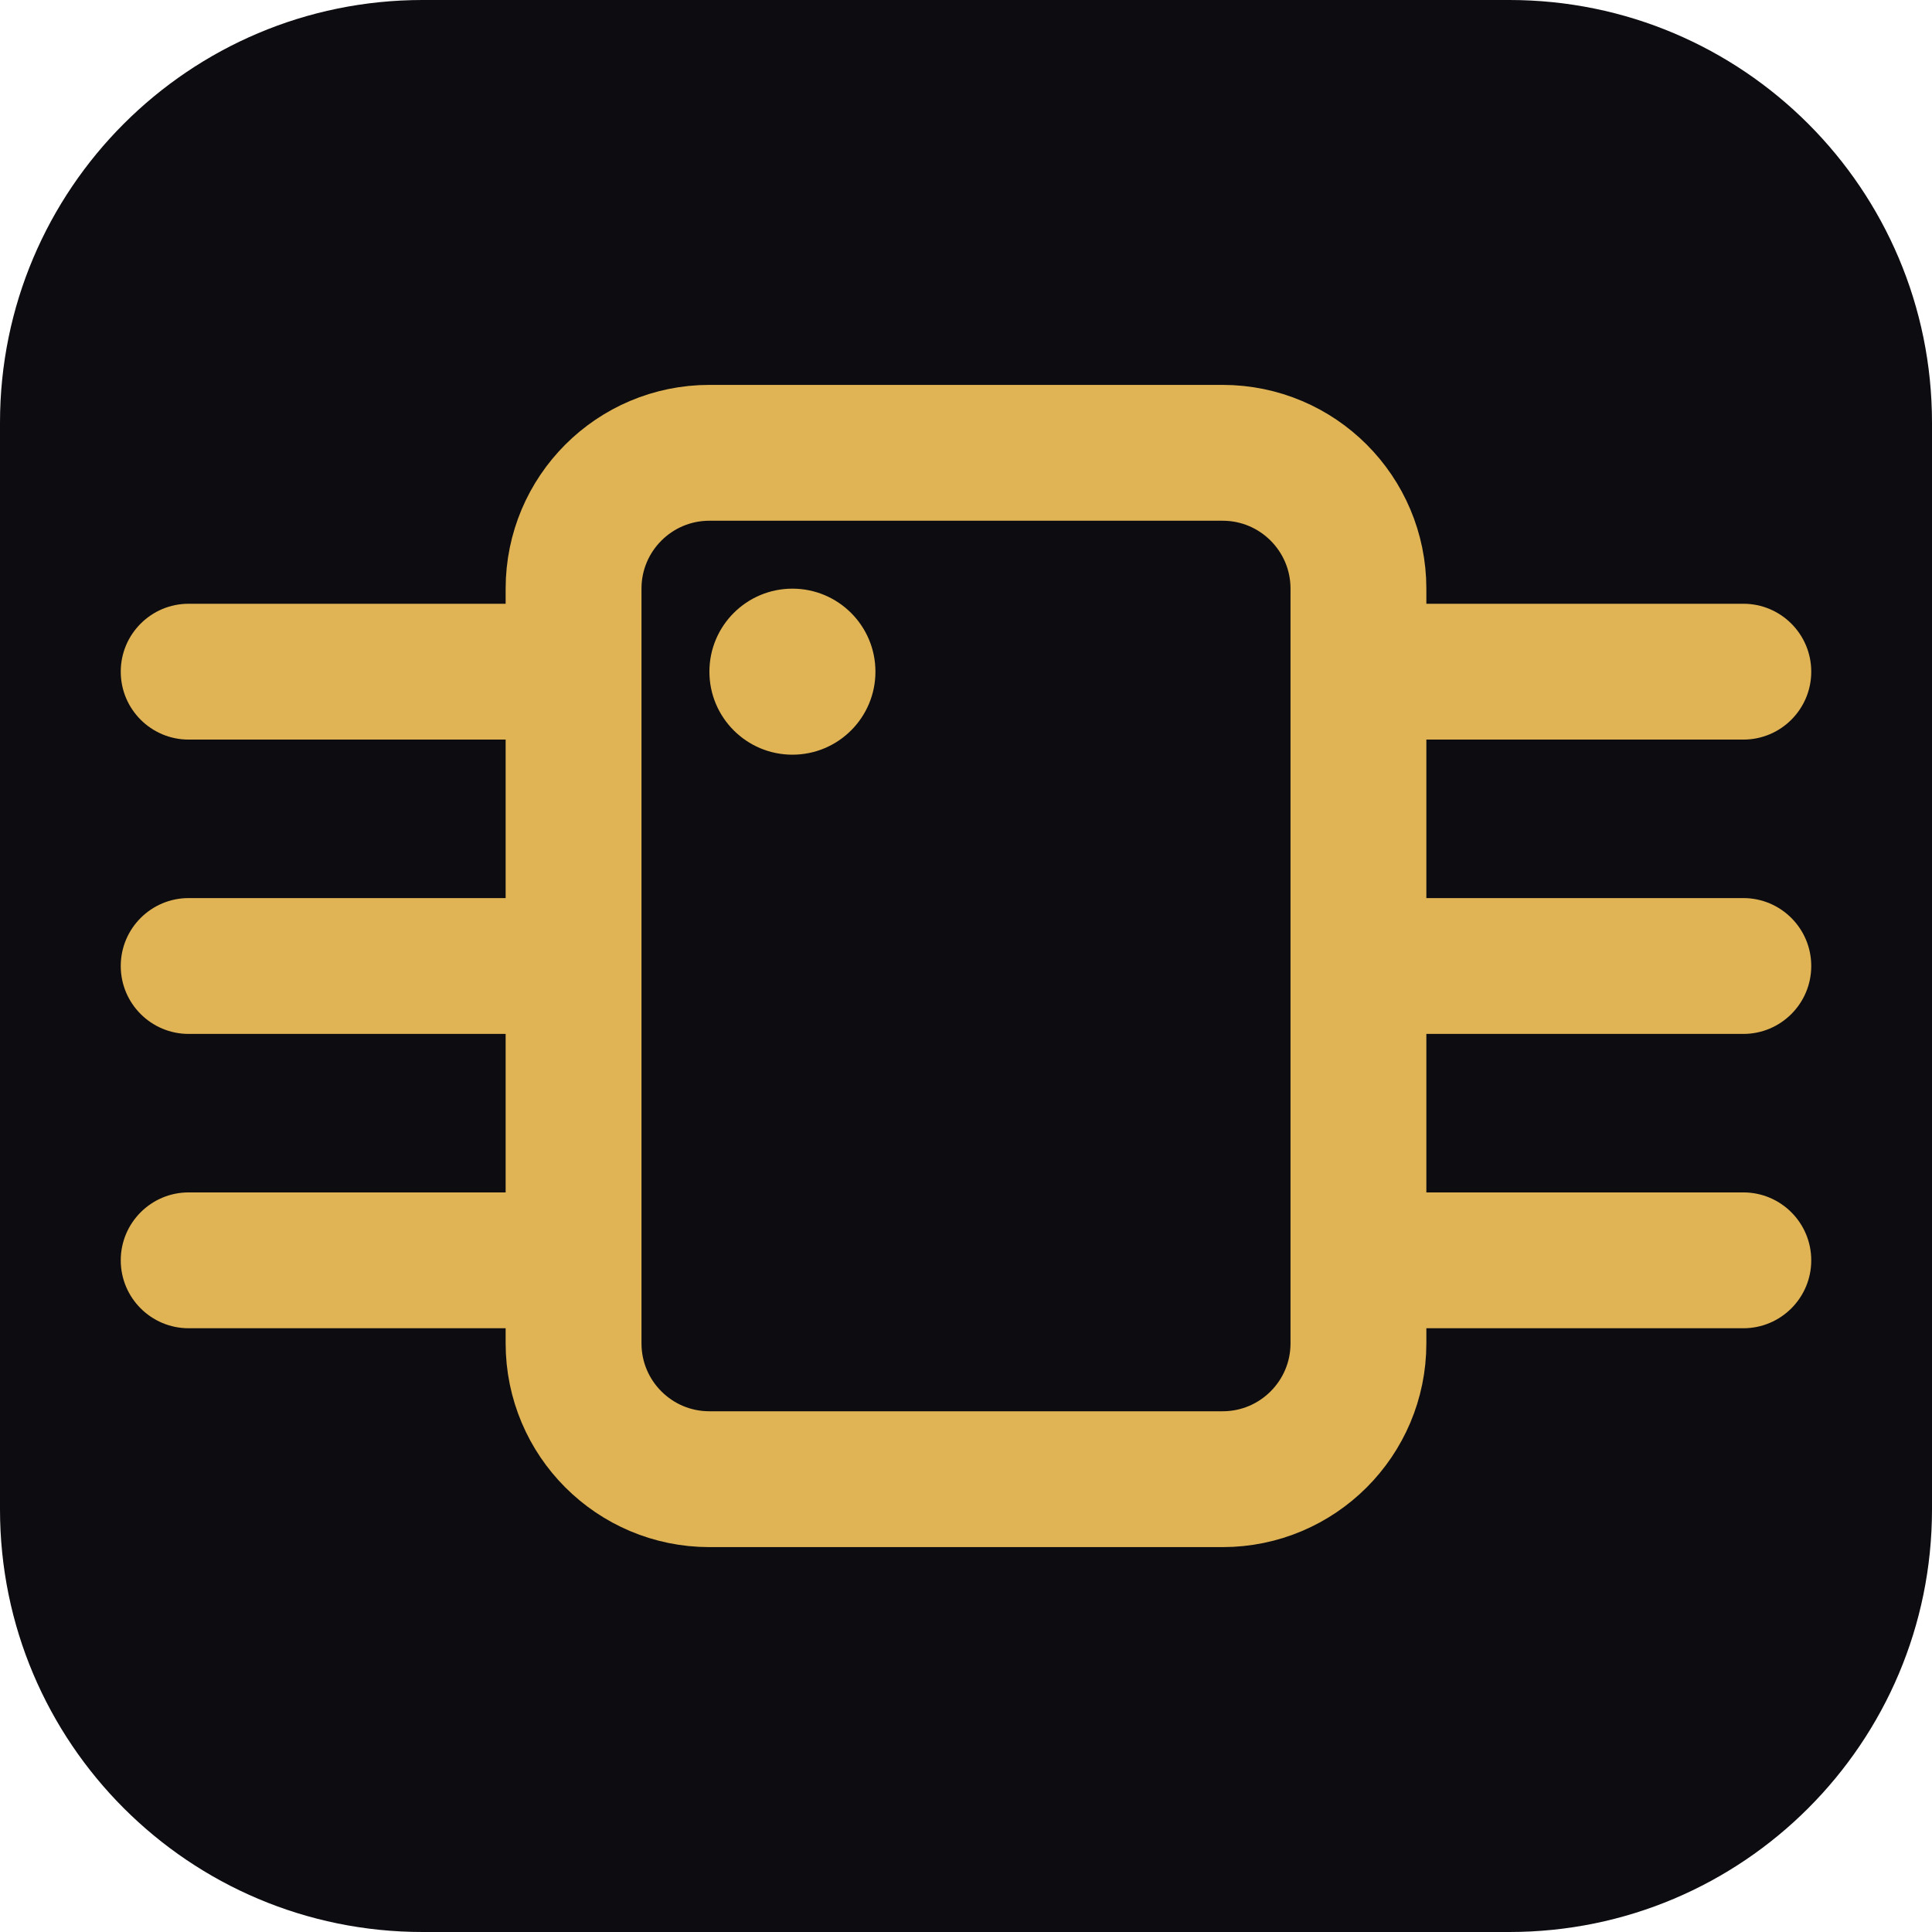
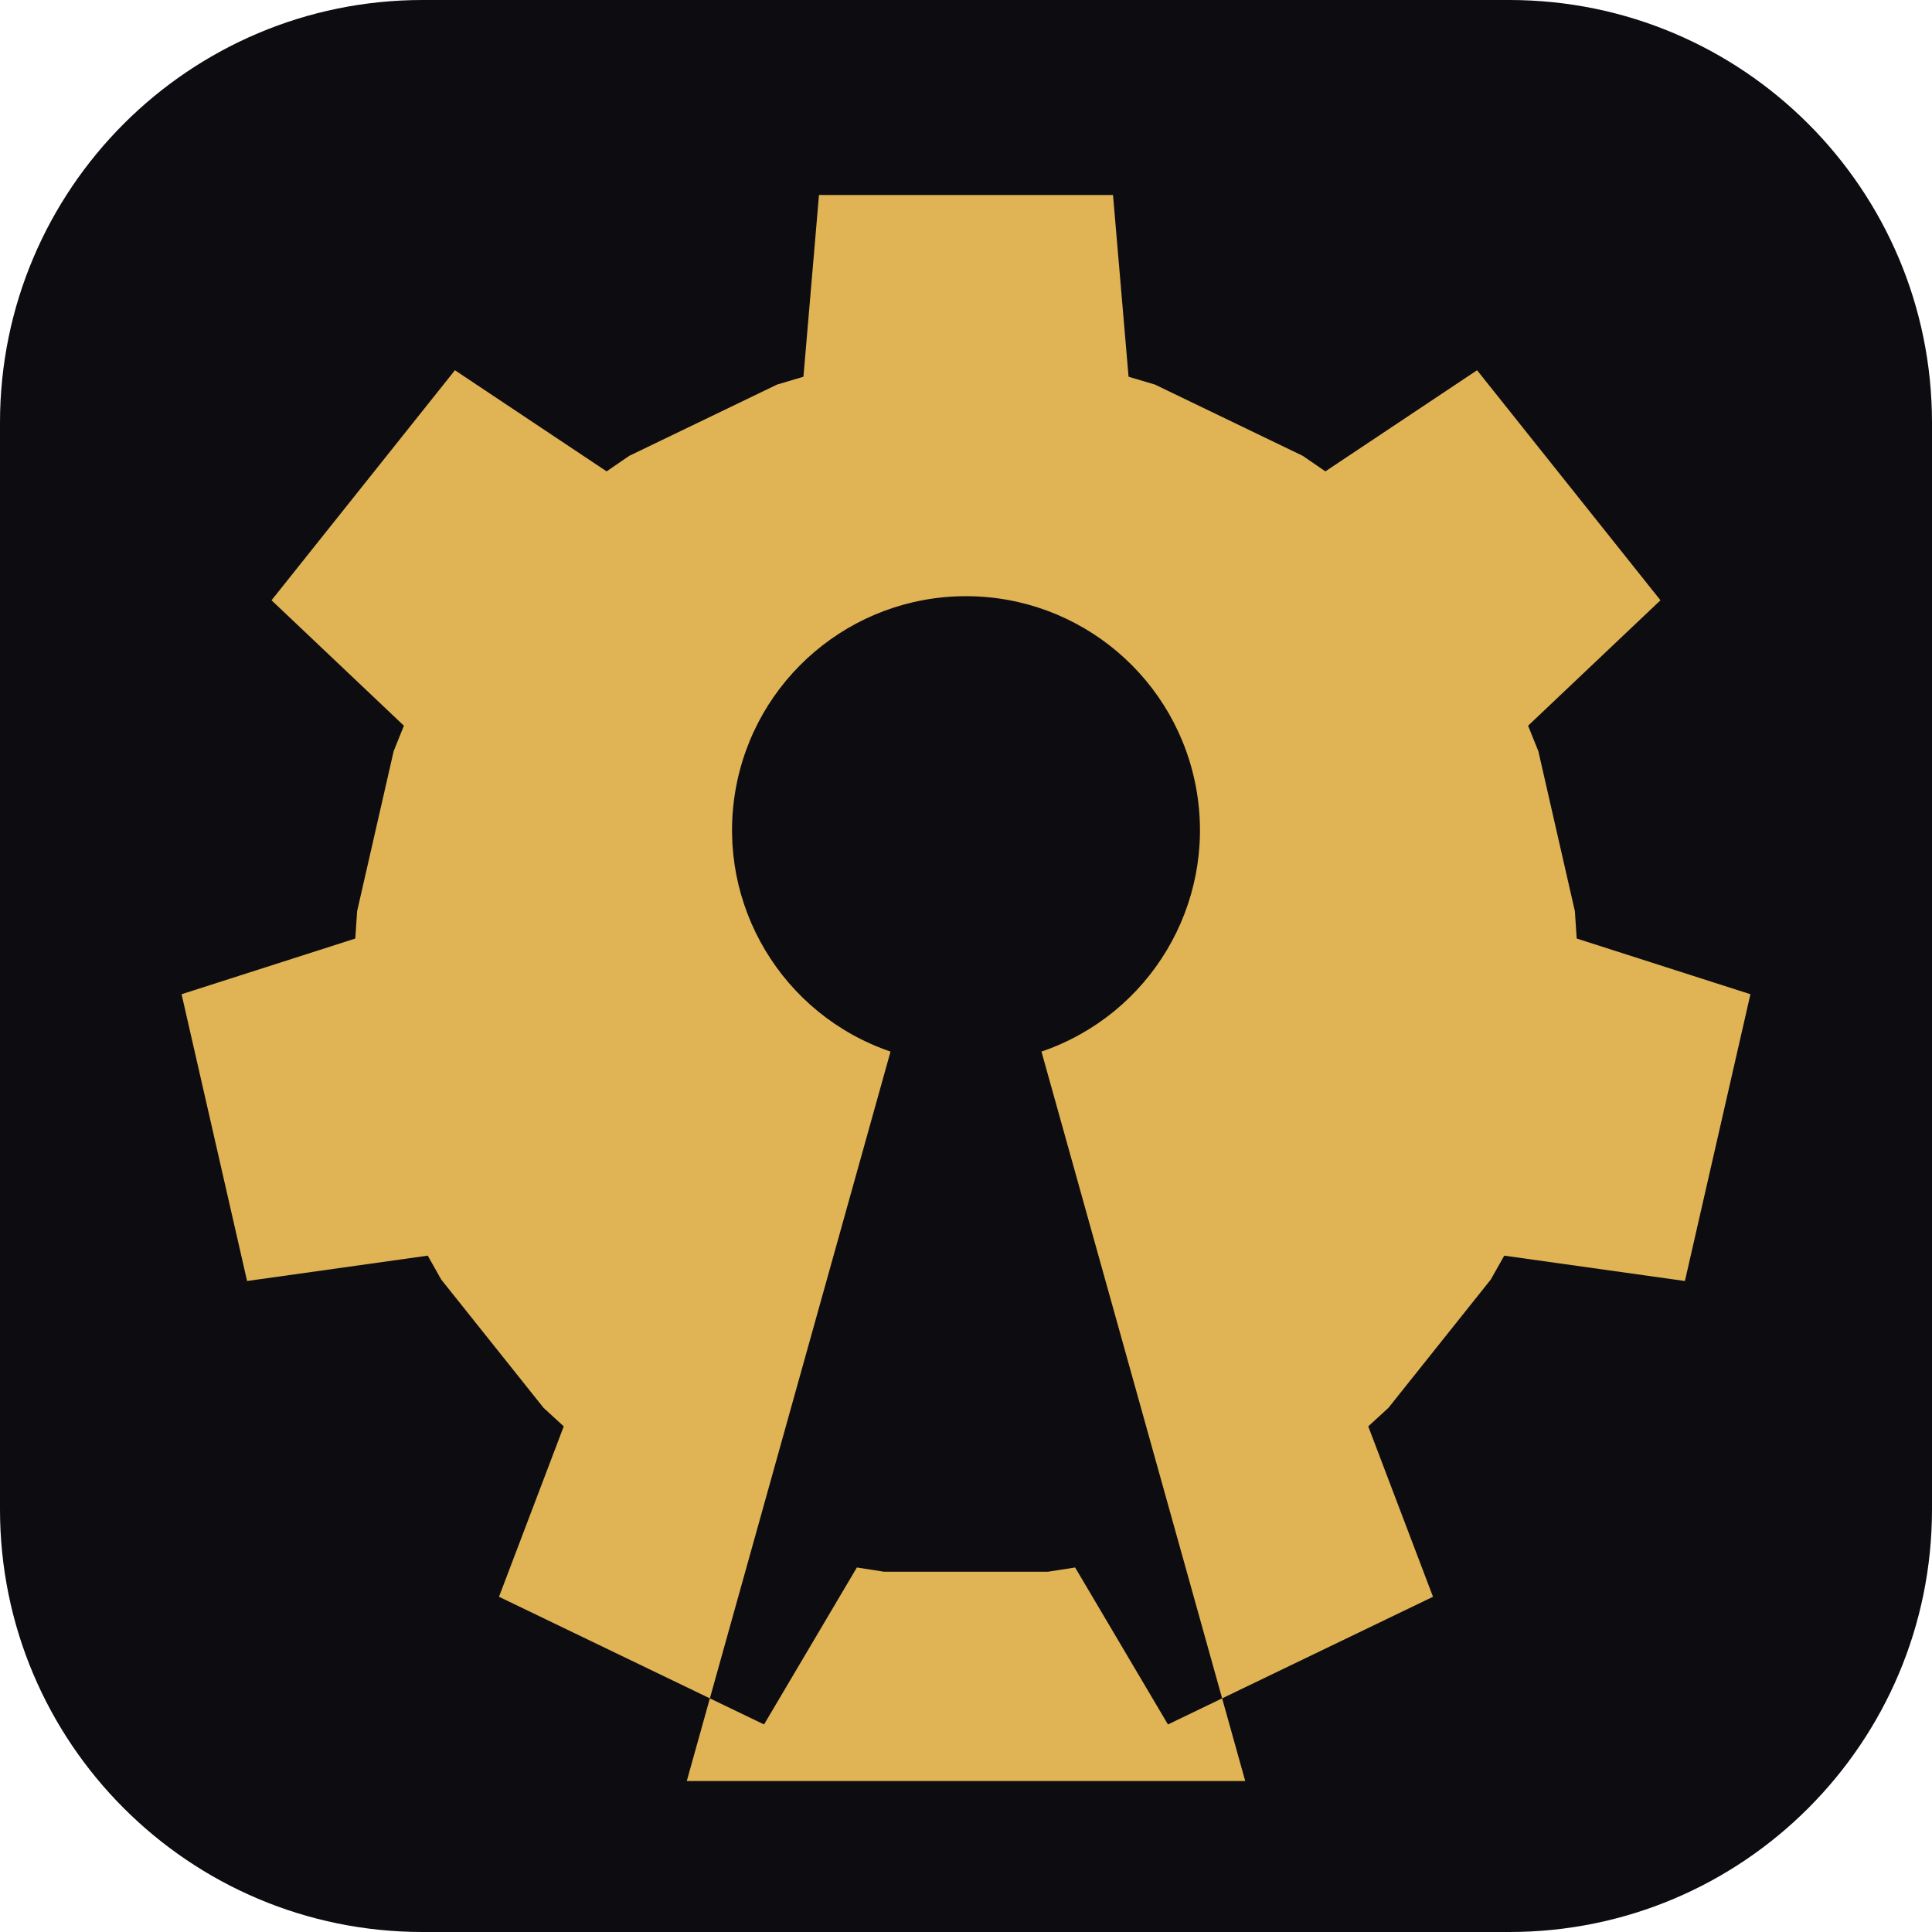
<svg xmlns="http://www.w3.org/2000/svg" viewBox="0 0 128 128" width="128" height="128" role="img" aria-label="SirBoard">
  <rect width="128" height="128" rx="28" fill="#0d0d11" />
-   <g fill="#e0b355">
-     <rect x="8" y="40" width="34" height="9" rx="4.5" />
-     <rect x="8" y="59.5" width="34" height="9" rx="4.5" />
-     <rect x="8" y="79" width="34" height="9" rx="4.5" />
-     <rect x="86" y="40" width="34" height="9" rx="4.5" />
-     <rect x="86" y="59.5" width="34" height="9" rx="4.5" />
-     <rect x="86" y="79" width="34" height="9" rx="4.5" />
+   <g fill="#e0b355" fill-rule="evenodd">
+     <path d="M 53.23 24.96 L 54.26 12.92 L 73.74 12.92 L 74.77 24.96 L 76.52 25.48 L 86.31 30.20 L 87.81 31.23 L 97.86 24.53 L 110.01 39.77 L 101.24 48.08 L 101.92 49.77 L 104.34 60.37 L 104.46 62.18 L 115.97 65.87 L 111.63 84.87 L 99.66 83.19 L 98.77 84.77 L 91.99 93.27 L 90.65 94.50 L 94.94 105.79 L 77.38 114.25 L 71.23 103.85 L 69.44 104.13 L 58.56 104.13 L 56.77 103.85 L 50.62 114.25 L 33.06 105.79 L 37.35 94.50 L 36.01 93.27 L 29.23 84.77 L 28.34 83.19 L 16.37 84.87 L 12.03 65.87 L 23.54 62.18 L 23.66 60.37 L 26.08 49.77 L 26.76 48.08 L 17.99 39.77 L 30.14 24.53 L 40.19 31.23 L 41.69 30.20 L 51.48 25.48 Z M 59.00 69.67 A 15.5 15.5 0 1 1 69.00 69.67 L 82.50 118.0 L 45.50 118.0 Z" />
  </g>
-   <rect x="38" y="30" width="52" height="68" rx="9" fill="#0d0d11" stroke="#e0b355" stroke-width="9" />
-   <circle cx="52.5" cy="44.5" r="5.5" fill="#e0b355" />
</svg>
